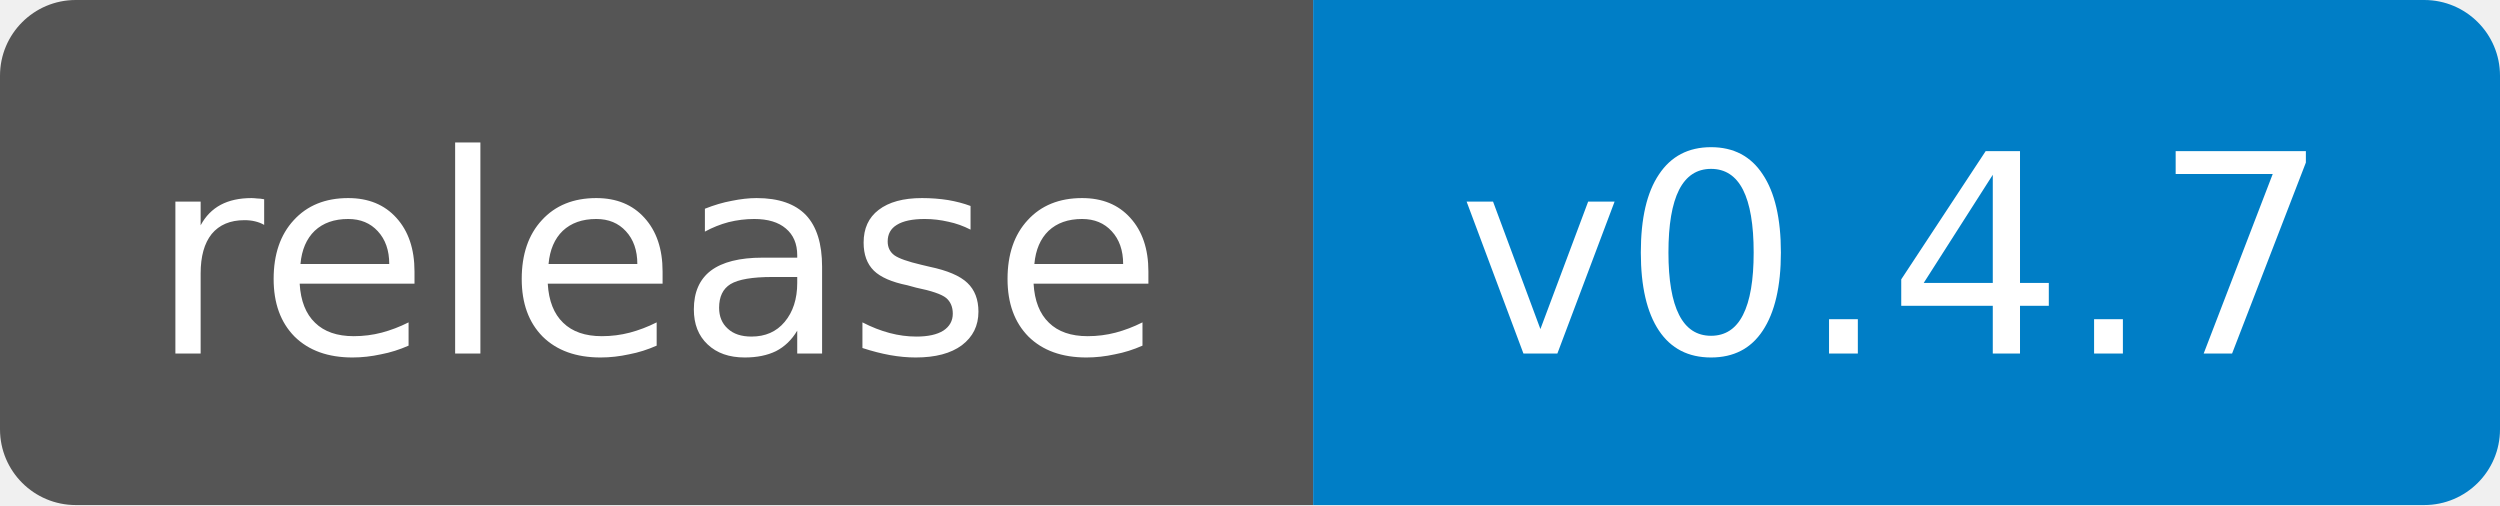
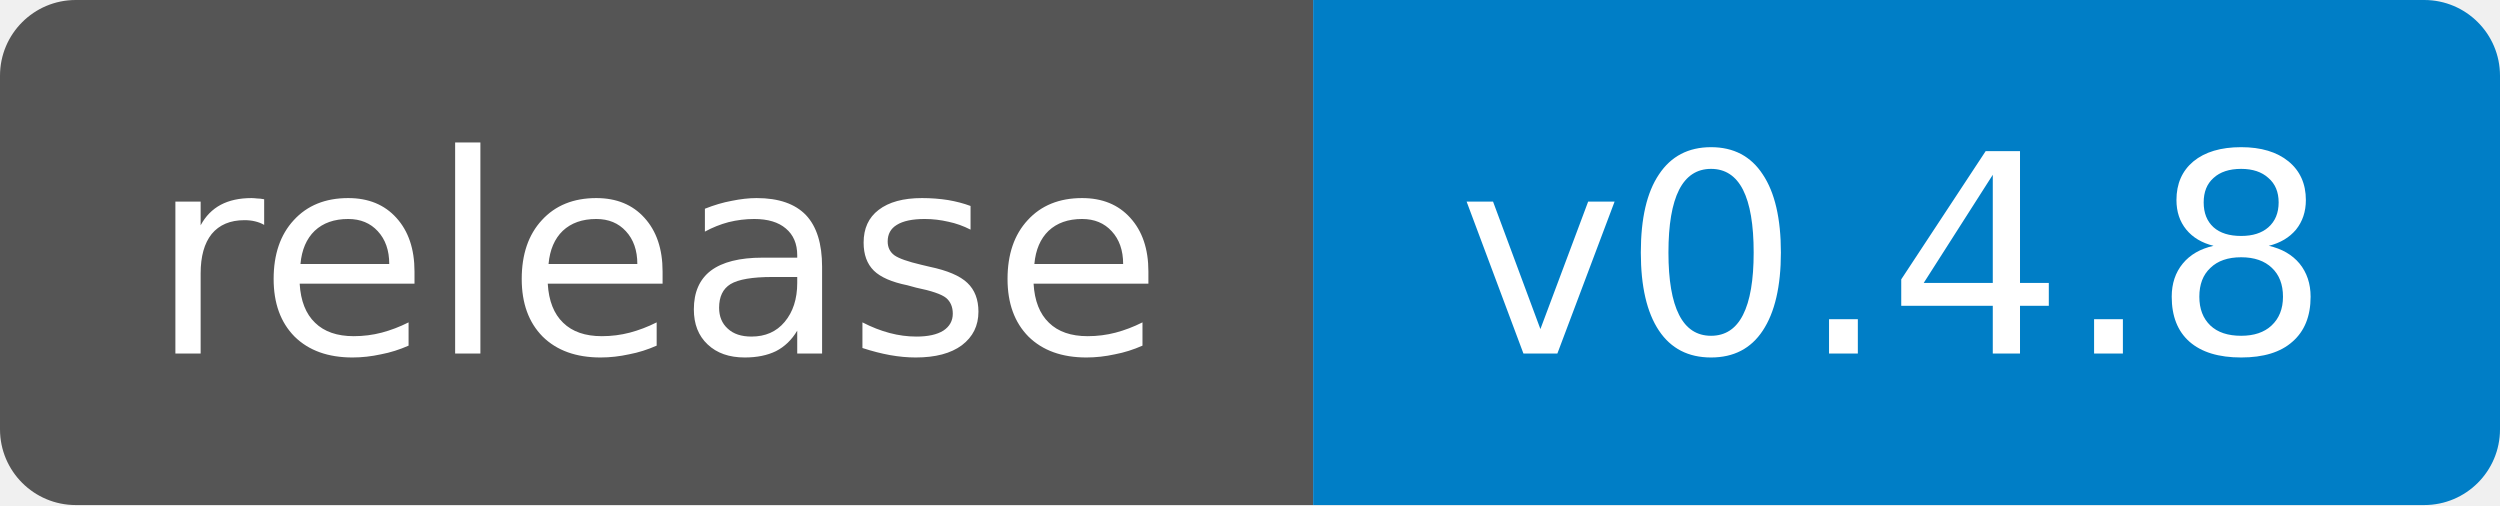
- <svg xmlns="http://www.w3.org/2000/svg" width="99" height="20" viewBox="0 0 99 20" role="img" aria-label="Latest release: v0.4.7">
+ <svg xmlns="http://www.w3.org/2000/svg" width="99" height="20" viewBox="0 0 99 20" role="img" aria-label="Latest release: v0.4.8">
  <clipPath id="badge">
    <rect width="99" height="20" rx="3" />
  </clipPath>
  <g clip-path="url(#badge)">
    <path fill="#555" d="M0 0h52v20H0z" />
    <path fill="#007ec6" d="M52 0h47v20H52z" />
  </g>
  <g fill="#fff" text-anchor="middle" font-family="Verdana,Geneva,DejaVu Sans,sans-serif" font-size="11">
    <text x="26" y="14">release</text>
-     <text x="75" y="14">v0.4.7</text>
+     <text x="75" y="14">v0.4.8</text>
  </g>
</svg>
